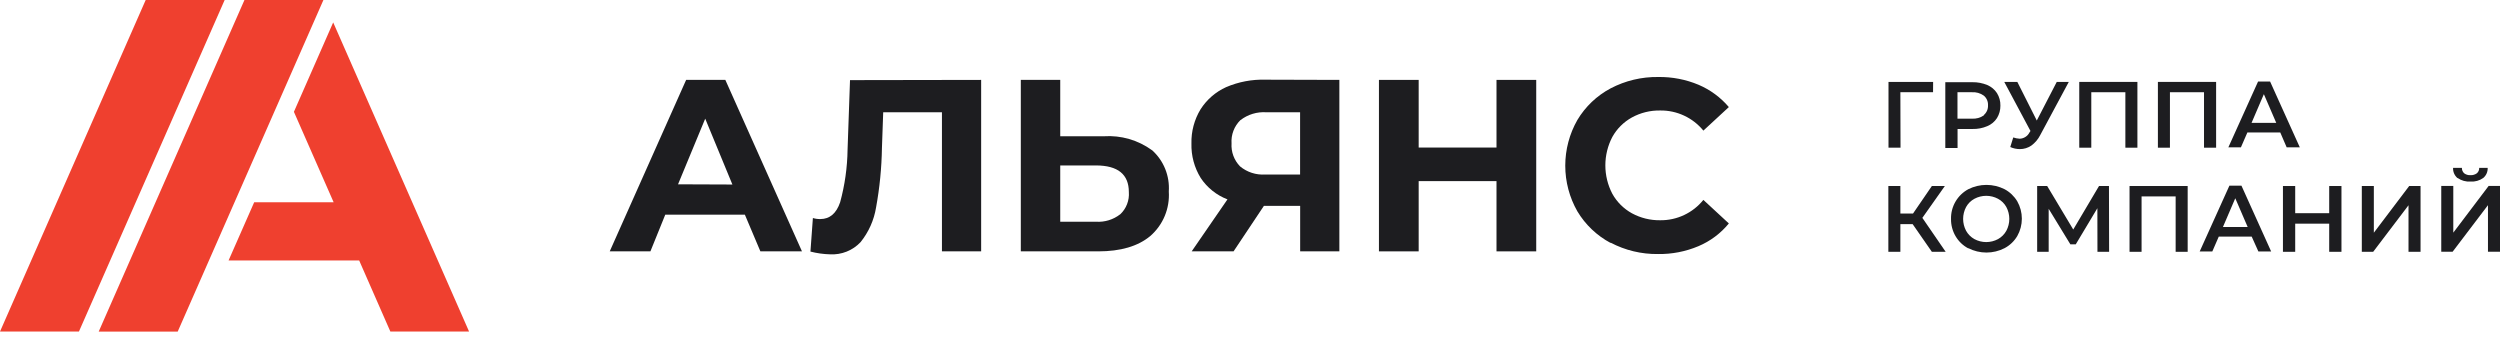
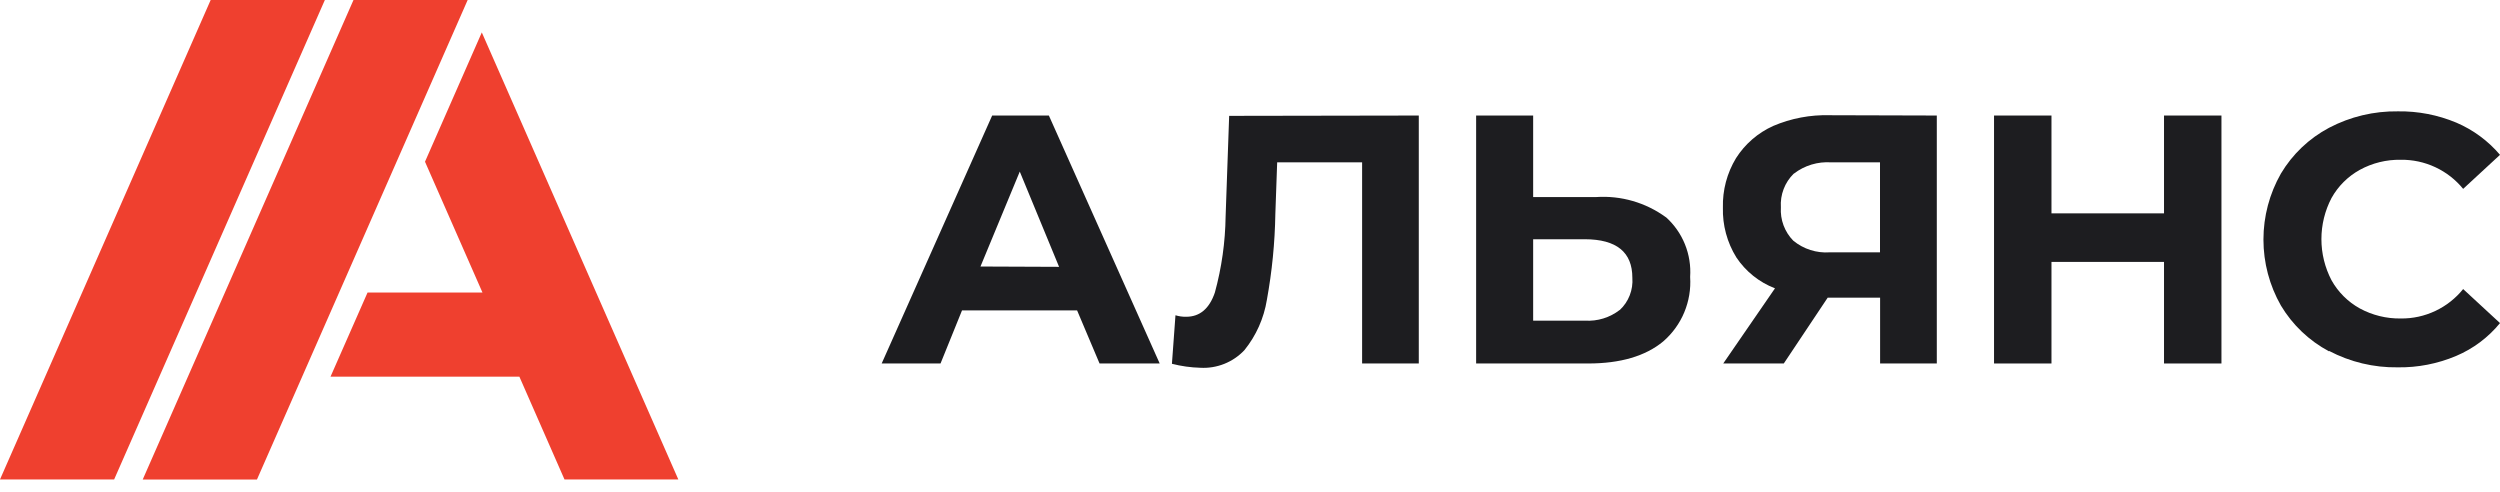
- <svg xmlns="http://www.w3.org/2000/svg" width="220" height="30" viewBox="0 0 220 30" fill="none">
-   <path d="M170.108 8.116H167.233L167.246 12.997H166.188V7.208H170.115L170.108 8.116Z" fill="#1D1D20" />
-   <path d="M174.578 10.122C174.701 10.017 174.797 9.885 174.861 9.737C174.924 9.588 174.953 9.427 174.944 9.266C174.953 9.106 174.924 8.946 174.861 8.798C174.797 8.651 174.701 8.52 174.578 8.417C174.269 8.194 173.892 8.088 173.513 8.116H172.258V10.442H173.519C173.898 10.469 174.274 10.366 174.585 10.148L174.578 10.122ZM174.879 7.482C175.229 7.628 175.527 7.876 175.735 8.194C175.939 8.523 176.044 8.905 176.035 9.292C176.042 9.679 175.937 10.06 175.735 10.39C175.529 10.71 175.23 10.958 174.879 11.102C174.466 11.278 174.02 11.362 173.572 11.351H172.265V13.023H171.187V7.234H173.572C174.02 7.226 174.465 7.311 174.879 7.482Z" fill="#1D1D20" />
-   <path d="M182.054 7.208L179.544 11.88C179.359 12.249 179.088 12.57 178.754 12.814C178.459 13.014 178.11 13.121 177.754 13.121C177.461 13.121 177.171 13.059 176.904 12.938L177.166 12.095C177.347 12.159 177.536 12.197 177.728 12.207C177.907 12.202 178.082 12.149 178.233 12.053C178.385 11.958 178.508 11.824 178.59 11.664L178.682 11.527L176.375 7.208H177.525L179.237 10.606L180.995 7.208H182.054Z" fill="#1D1D20" />
-   <path d="M188.092 7.208V12.997H187.033V8.116H184.034V12.997H182.975V7.208H188.092Z" fill="#1D1D20" />
-   <path d="M195.018 7.208V12.997H193.953V8.116H190.954V12.997H189.895V7.208H195.018Z" fill="#1D1D20" />
-   <path d="M200.311 10.815L199.22 8.286L198.135 10.815H200.311ZM200.664 11.658H197.769L197.201 12.965H196.096L198.71 7.175H199.769L202.383 12.965H201.226L200.664 11.658Z" fill="#1D1D20" />
-   <path d="M168.311 19.721H167.233V22.159H166.175V16.369H167.233V18.794H168.344L170.004 16.369H171.147L169.167 19.172L171.219 22.159H170.004L168.311 19.721Z" fill="#1D1D20" />
-   <path d="M175.826 21.041C176.134 20.871 176.388 20.617 176.558 20.309C176.73 19.988 176.819 19.629 176.819 19.264C176.819 18.899 176.73 18.54 176.558 18.218C176.389 17.911 176.135 17.659 175.826 17.493C175.507 17.322 175.15 17.232 174.787 17.232C174.425 17.232 174.068 17.322 173.748 17.493C173.439 17.659 173.185 17.911 173.016 18.218C172.845 18.54 172.755 18.899 172.755 19.264C172.755 19.629 172.845 19.988 173.016 20.309C173.187 20.617 173.44 20.871 173.748 21.041C174.068 21.213 174.425 21.303 174.787 21.303C175.15 21.303 175.507 21.213 175.826 21.041ZM173.212 21.858C172.748 21.613 172.361 21.245 172.095 20.793C171.821 20.331 171.681 19.801 171.69 19.264C171.678 18.73 171.814 18.204 172.083 17.742C172.351 17.281 172.742 16.903 173.212 16.65C173.707 16.401 174.253 16.271 174.807 16.271C175.361 16.271 175.907 16.401 176.401 16.65C176.864 16.897 177.25 17.265 177.519 17.715C177.784 18.181 177.923 18.708 177.923 19.244C177.923 19.78 177.784 20.308 177.519 20.773C177.252 21.225 176.865 21.594 176.401 21.839C175.908 22.092 175.361 22.224 174.807 22.224C174.252 22.224 173.706 22.092 173.212 21.839" fill="#1D1D20" />
-   <path d="M184.576 22.159L184.569 18.323L182.668 21.499H182.191L180.283 18.375V22.159H179.27V16.369H180.152L182.446 20.198L184.713 16.369H185.589L185.602 22.159H184.576Z" fill="#1D1D20" />
-   <path d="M192.515 16.369V22.159H191.457V17.284H188.458V22.159H187.399V16.369H192.515Z" fill="#1D1D20" />
-   <path d="M197.795 19.976L196.704 17.447L195.619 19.976H197.795ZM198.148 20.819H195.253L194.685 22.126H193.574L196.188 16.337H197.247L199.86 22.126H198.736L198.148 20.819Z" fill="#1D1D20" />
-   <path d="M206.049 16.369V22.159H204.97V19.682H201.978V22.159H200.899V16.369H201.978V18.761H204.97V16.369H206.049Z" fill="#1D1D20" />
-   <path d="M207.839 16.369H208.898V20.479L212.008 16.369H213.008V22.159H211.949V18.062L208.839 22.159H207.839V16.369Z" fill="#1D1D20" />
-   <path d="M216.256 15.67C216.128 15.559 216.027 15.422 215.96 15.267C215.893 15.111 215.863 14.943 215.87 14.775H216.648C216.645 14.864 216.661 14.953 216.696 15.036C216.731 15.118 216.784 15.192 216.85 15.252C217.01 15.37 217.207 15.428 217.406 15.415C217.604 15.424 217.8 15.367 217.961 15.252C218.03 15.193 218.085 15.12 218.121 15.037C218.157 14.955 218.174 14.865 218.17 14.775H218.915C218.922 14.943 218.891 15.111 218.823 15.265C218.755 15.419 218.652 15.555 218.523 15.663C218.198 15.894 217.803 16.005 217.406 15.977C217.007 16.005 216.611 15.897 216.282 15.67H216.256ZM214.831 16.363H215.89V20.473L219 16.363H220V22.152H218.941V18.055L215.831 22.152H214.831V16.363Z" fill="#1D1D20" />
-   <path d="M64.451 16.238L62.059 10.442L59.667 16.219L64.451 16.238ZM65.549 18.892H58.543L57.236 22.12H53.656L60.38 7.031H63.83L70.574 22.12H66.914L65.549 18.892Z" fill="#1D1D20" />
-   <path d="M86.341 7.031V22.12H82.891V9.88H77.722L77.611 13.023C77.583 14.777 77.41 16.526 77.095 18.251C76.913 19.372 76.442 20.426 75.729 21.309C75.387 21.673 74.969 21.957 74.505 22.142C74.041 22.327 73.542 22.409 73.044 22.381C72.461 22.365 71.883 22.284 71.319 22.139L71.534 19.186C71.746 19.251 71.966 19.282 72.188 19.277C73.017 19.277 73.599 18.78 73.932 17.8C74.345 16.292 74.564 14.737 74.586 13.174L74.801 7.051L86.341 7.031Z" fill="#1D1D20" />
-   <path d="M98.574 18.865C98.84 18.616 99.047 18.311 99.179 17.972C99.311 17.633 99.366 17.268 99.339 16.905C99.339 15.345 98.376 14.563 96.451 14.559H93.301V19.512H96.451C97.215 19.562 97.97 19.33 98.574 18.859V18.865ZM101.378 13.213C101.884 13.667 102.281 14.231 102.537 14.862C102.792 15.493 102.901 16.174 102.854 16.853C102.903 17.588 102.781 18.325 102.498 19.005C102.215 19.685 101.777 20.291 101.221 20.773C100.136 21.675 98.607 22.12 96.647 22.12H89.831V7.031H93.301V11.991H97.137C98.65 11.892 100.151 12.326 101.378 13.22" fill="#1D1D20" />
-   <path d="M109.16 10.566C108.889 10.831 108.678 11.152 108.542 11.506C108.407 11.86 108.35 12.24 108.376 12.618C108.352 12.99 108.407 13.362 108.536 13.711C108.666 14.06 108.867 14.378 109.128 14.644C109.749 15.158 110.545 15.413 111.349 15.356H114.408V9.88H111.441C110.624 9.824 109.816 10.068 109.167 10.566H109.16ZM117.864 7.031V22.12H114.414V18.114H111.225L108.553 22.12H104.867L108.017 17.545C107.056 17.177 106.234 16.52 105.664 15.663C105.102 14.754 104.818 13.7 104.847 12.631C104.82 11.574 105.097 10.531 105.645 9.625C106.191 8.766 106.977 8.084 107.906 7.665C108.995 7.2 110.172 6.977 111.356 7.012L117.864 7.031Z" fill="#1D1D20" />
-   <path d="M135.188 7.031V22.12H131.692V15.938H124.843V22.12H121.347V7.031H124.843V12.984H131.692V7.031H135.188Z" fill="#1D1D20" />
-   <path d="M141.735 21.381C140.525 20.736 139.513 19.774 138.808 18.597C138.11 17.373 137.743 15.988 137.743 14.579C137.743 13.169 138.11 11.784 138.808 10.56C139.511 9.382 140.523 8.419 141.735 7.776C143.028 7.098 144.471 6.754 145.93 6.776C147.148 6.759 148.356 6.992 149.479 7.463C150.505 7.901 151.416 8.572 152.138 9.423L149.897 11.494C149.438 10.932 148.859 10.481 148.201 10.175C147.544 9.868 146.826 9.714 146.1 9.723C145.229 9.707 144.368 9.919 143.604 10.338C142.883 10.737 142.287 11.33 141.886 12.05C141.482 12.822 141.271 13.681 141.271 14.553C141.271 15.424 141.482 16.283 141.886 17.055C142.287 17.775 142.883 18.368 143.604 18.767C144.37 19.183 145.229 19.395 146.1 19.382C146.827 19.39 147.547 19.233 148.204 18.922C148.862 18.612 149.441 18.157 149.897 17.591L152.138 19.663C151.423 20.536 150.506 21.223 149.466 21.662C148.342 22.137 147.131 22.373 145.911 22.355C144.457 22.375 143.022 22.032 141.735 21.355" fill="#1D1D20" />
-   <path d="M28.458 0.007V0H21.512L8.684 29.183H15.637L28.458 0.007Z" fill="#EF402F" />
-   <path d="M19.767 0.007V0H12.821L0 29.177H6.946L19.767 0.007Z" fill="#EF402F" />
-   <path d="M29.321 1.973L25.864 9.841L29.36 17.8H22.368L20.113 22.923H31.608L34.352 29.177H41.279L29.321 1.973Z" fill="#EF402F" />
+ <svg xmlns="http://www.w3.org/2000/svg" width="122" height="24" viewBox="0 0 122 24" fill="none">
+   <path d="M51.683 13.022L49.765 8.374L47.847 13.006L51.683 13.022ZM52.563 15.149H46.946L45.898 17.738H43.026L48.418 5.638H51.185L56.593 17.738H53.658L52.563 15.149Z" fill="#1D1D20" />
+   <path d="M69.237 5.638V17.738H66.471V7.923H62.326L62.237 10.444C62.214 11.85 62.075 13.252 61.823 14.636C61.677 15.534 61.299 16.38 60.727 17.088C60.453 17.379 60.118 17.607 59.746 17.756C59.374 17.904 58.974 17.97 58.574 17.947C58.107 17.934 57.643 17.869 57.19 17.753L57.363 15.385C57.533 15.437 57.71 15.462 57.887 15.458C58.553 15.458 59.019 15.06 59.286 14.274C59.617 13.064 59.793 11.818 59.81 10.564L59.983 5.654L69.237 5.638Z" fill="#1D1D20" />
+   <path d="M79.046 15.128C79.26 14.929 79.425 14.684 79.531 14.412C79.637 14.14 79.681 13.847 79.659 13.556C79.659 12.306 78.888 11.678 77.343 11.675H74.818V15.647H77.343C77.956 15.687 78.562 15.5 79.046 15.123V15.128ZM81.294 10.595C81.701 10.96 82.019 11.412 82.224 11.918C82.429 12.424 82.516 12.97 82.479 13.514C82.518 14.104 82.42 14.695 82.193 15.24C81.966 15.786 81.615 16.271 81.169 16.658C80.299 17.381 79.073 17.738 77.501 17.738H72.035V5.638H74.818V9.616H77.894C79.108 9.536 80.311 9.884 81.294 10.601" fill="#1D1D20" />
+   <path d="M87.536 8.473C87.318 8.685 87.149 8.943 87.041 9.227C86.932 9.511 86.887 9.815 86.907 10.119C86.888 10.416 86.932 10.715 87.036 10.995C87.14 11.275 87.301 11.53 87.51 11.743C88.008 12.155 88.647 12.36 89.292 12.314H91.744V7.923H89.365C88.71 7.878 88.062 8.073 87.542 8.473H87.536ZM94.516 5.638V17.738H91.749V14.525H89.192L87.049 17.738H84.094L86.619 14.07C85.849 13.775 85.19 13.247 84.733 12.56C84.282 11.831 84.054 10.986 84.078 10.129C84.056 9.281 84.278 8.445 84.717 7.719C85.155 7.029 85.786 6.483 86.53 6.147C87.404 5.774 88.348 5.595 89.297 5.623L94.516 5.638Z" fill="#1D1D20" />
+   <path d="M108.407 5.638V17.738H105.604V12.781H100.112V17.738H97.309V5.638H100.112V10.412H105.604V5.638H108.407Z" fill="#1D1D20" />
+   <path d="M113.658 17.146C112.687 16.629 111.875 15.857 111.31 14.913C110.75 13.931 110.456 12.821 110.456 11.691C110.456 10.56 110.75 9.45 111.31 8.468C111.874 7.523 112.686 6.751 113.658 6.236C114.694 5.692 115.851 5.416 117.022 5.434C117.998 5.42 118.966 5.607 119.867 5.984C120.69 6.335 121.421 6.874 122 7.556L120.202 9.217C119.835 8.767 119.37 8.405 118.843 8.159C118.315 7.913 117.74 7.789 117.158 7.797C116.459 7.784 115.769 7.954 115.156 8.29C114.578 8.61 114.1 9.085 113.778 9.663C113.454 10.282 113.285 10.971 113.285 11.67C113.285 12.369 113.454 13.057 113.778 13.677C114.1 14.254 114.578 14.729 115.156 15.05C115.77 15.383 116.459 15.553 117.158 15.542C117.741 15.549 118.318 15.423 118.845 15.174C119.372 14.925 119.836 14.56 120.202 14.106L122 15.767C121.426 16.468 120.691 17.019 119.857 17.371C118.955 17.752 117.984 17.941 117.006 17.926C115.84 17.943 114.689 17.667 113.658 17.125" fill="#1D1D20" />
+   <path d="M22.82 0.005V0H17.25L6.964 23.402H12.539L22.82 0.005Z" fill="#EF402F" />
+   <path d="M15.851 0.005V0H10.281L0 23.397H5.57L15.851 0.005Z" fill="#EF402F" />
+   <path d="M23.512 1.582L20.74 7.892L23.544 14.274H17.937L16.129 18.382H25.346L27.547 23.397H33.102L23.512 1.582Z" fill="#EF402F" />
</svg>
